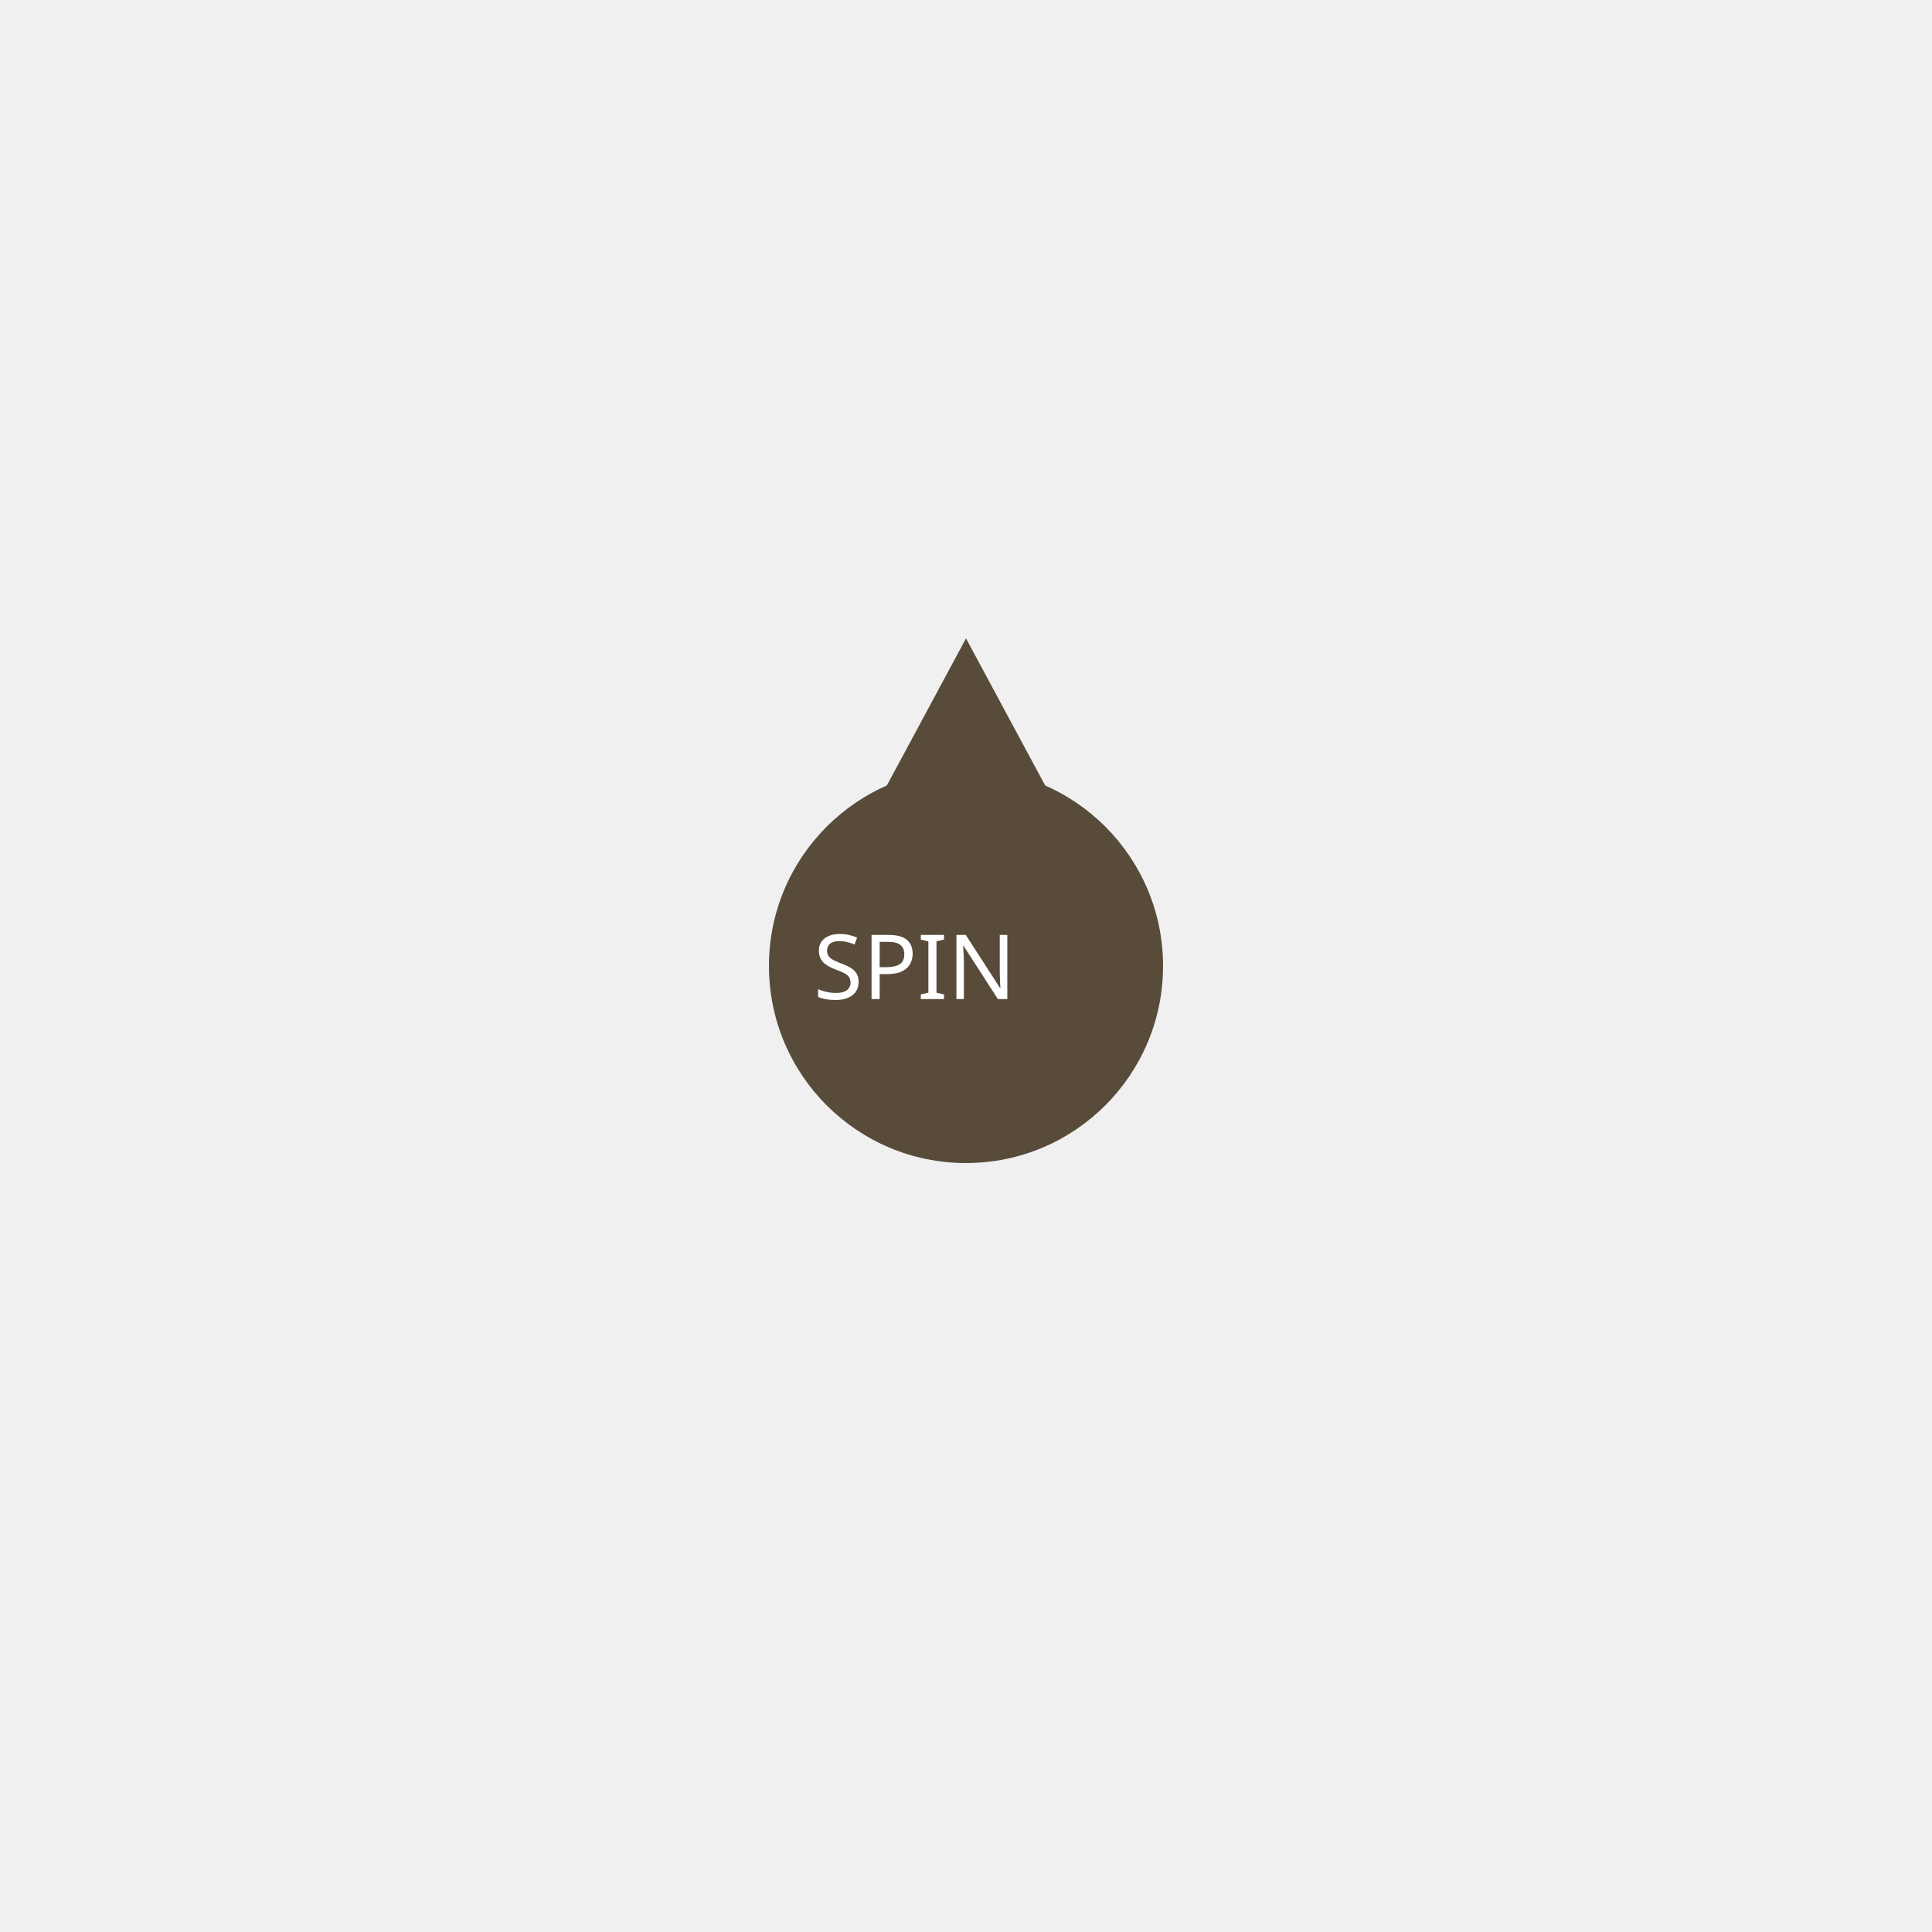
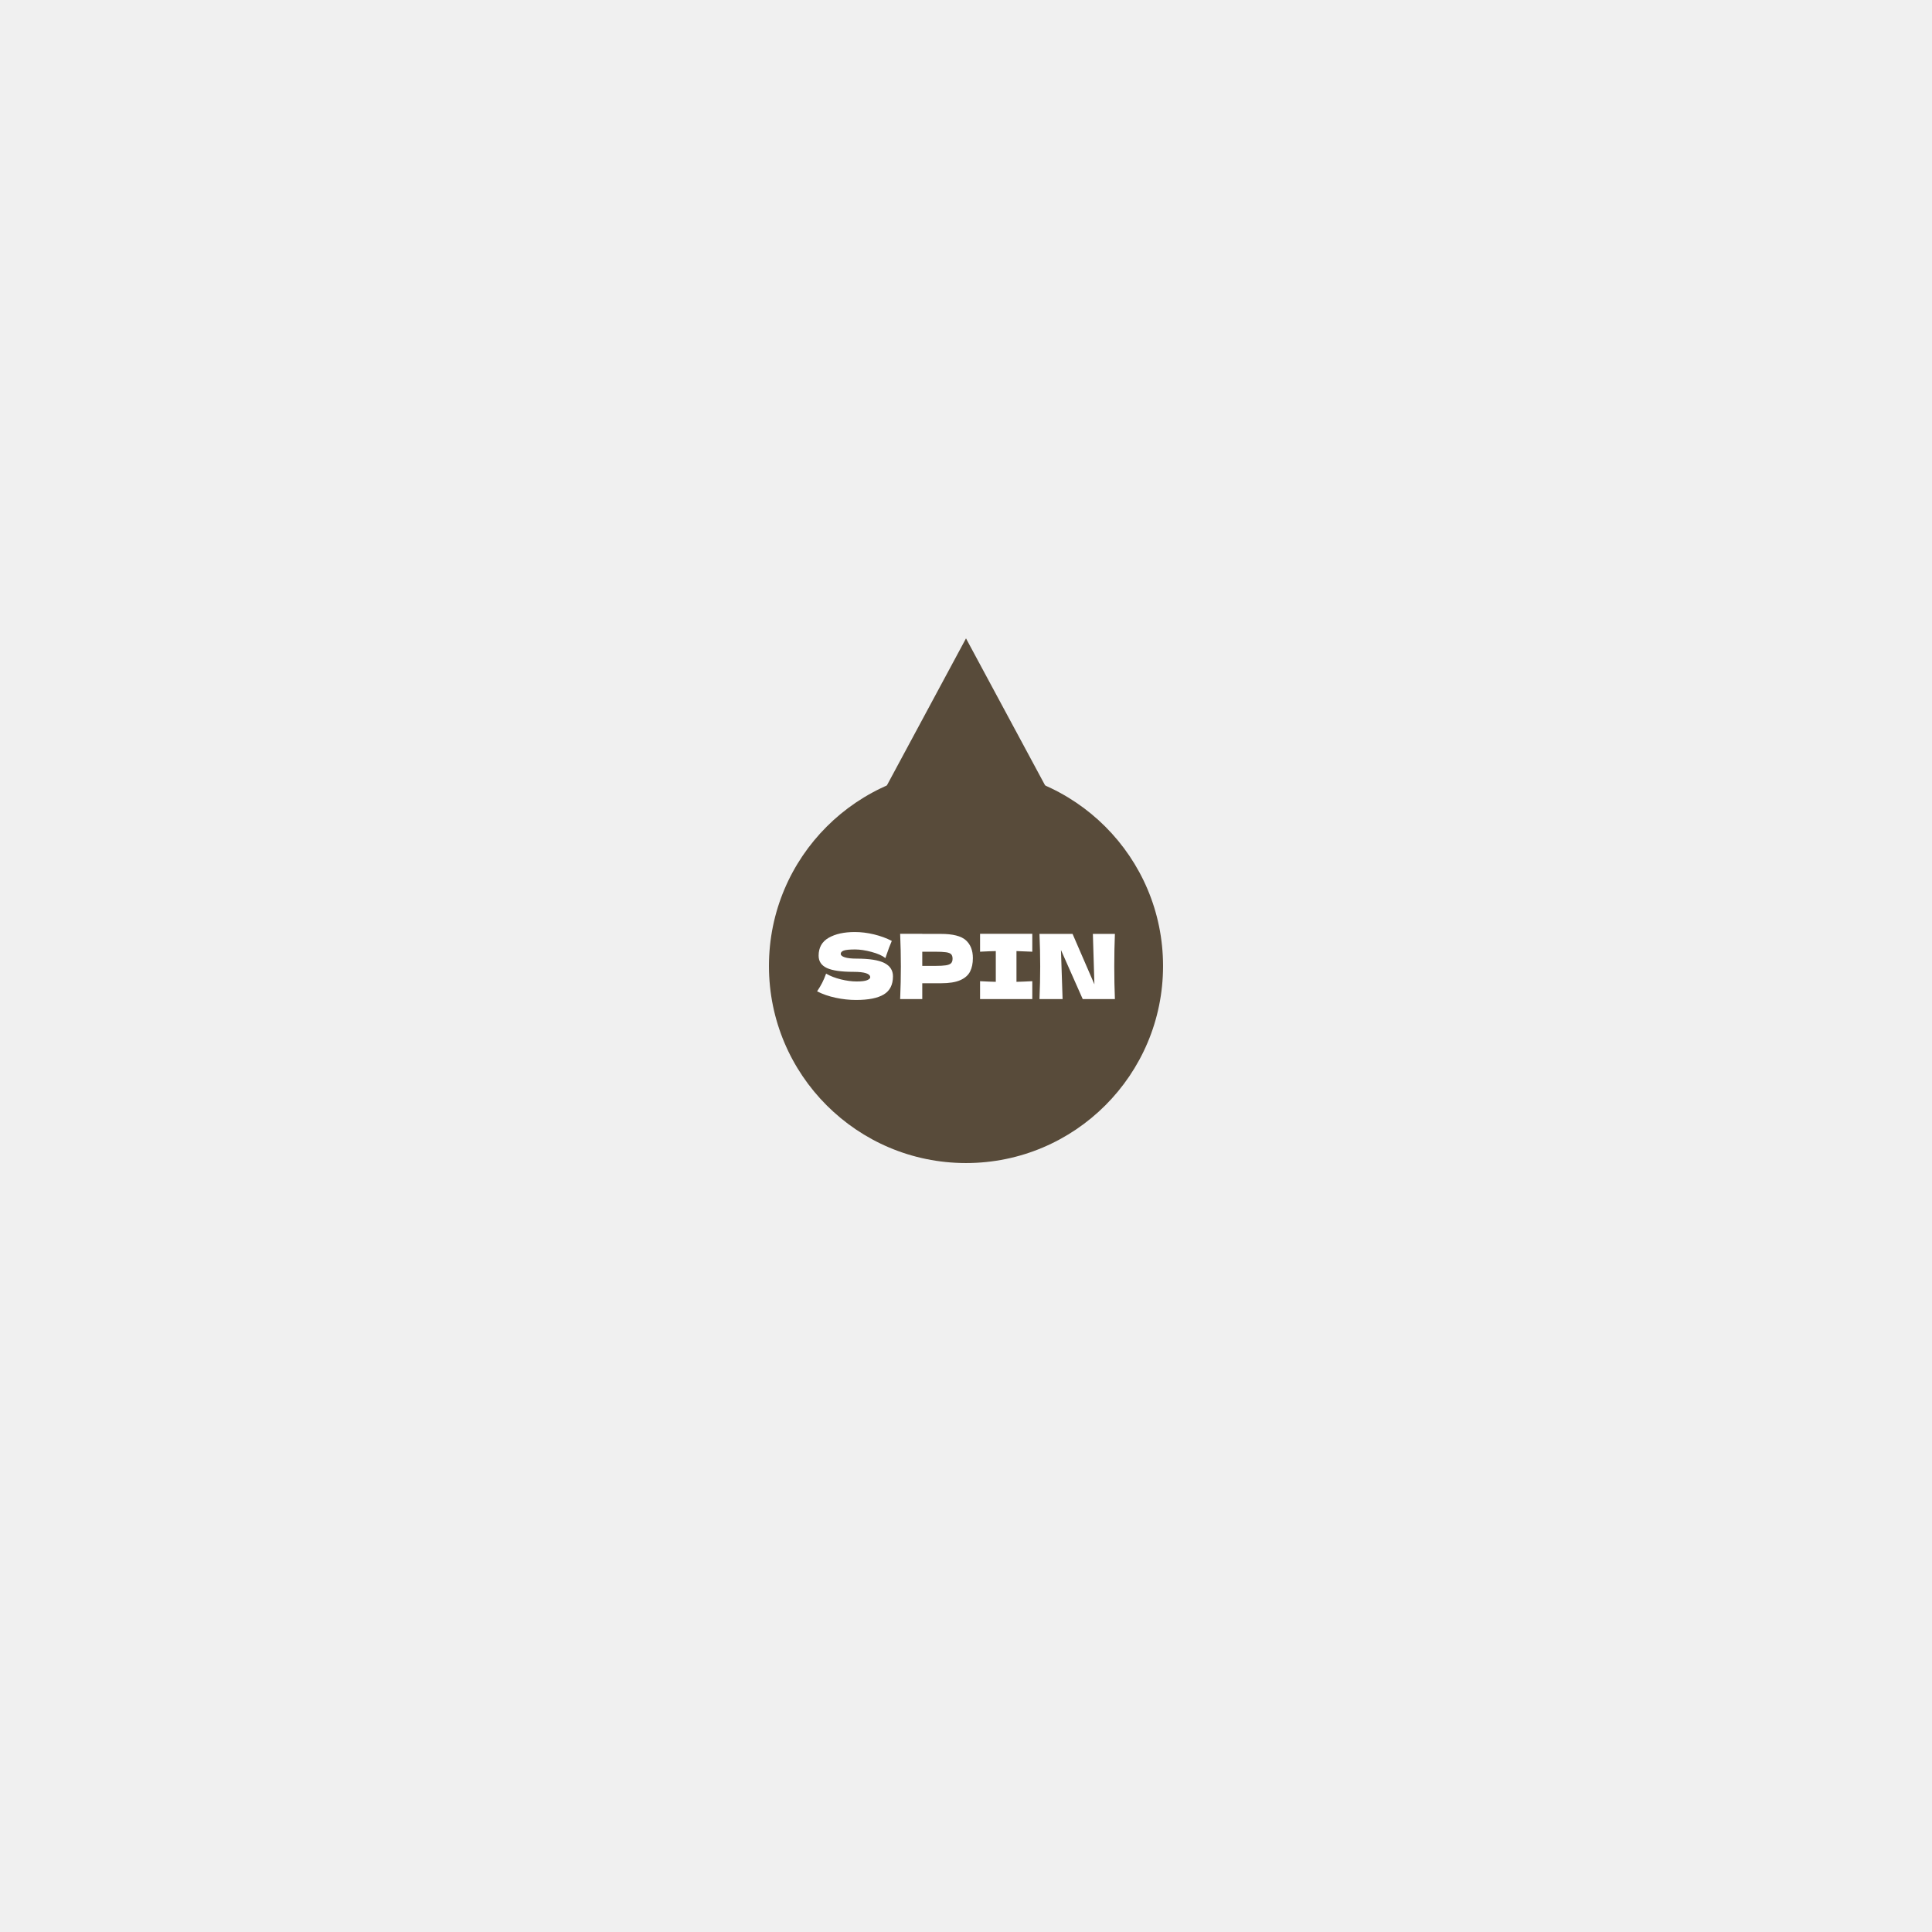
<svg xmlns="http://www.w3.org/2000/svg" width="100%" height="100%" viewBox="0 0 1500 1500" version="1.1" xml:space="preserve" style="fill-rule:evenodd;clip-rule:evenodd;stroke-linejoin:round;stroke-miterlimit:2;">
  <path d="M750,495.644l136.878,254.356l-273.756,0l136.878,-254.356Z" style="fill:#584b3a;" />
  <g>
    <circle cx="750" cy="750" r="152.99" style="fill:#584b3a;" />
-     <g transform="matrix(69.7895,0,0,69.7895,868.398,775.683)" />
-     <text x="631.602px" y="775.683px" style="font-family:'DelaGothicOne-Regular', 'Dela Gothic One';font-size:69.79px;fill:#fff;">SPIN</text>
+     <path d="M634.394,769.681c1.582,-2.373 2.896,-4.583 3.943,-6.63c1.047,-2.048 2.059,-4.42 3.036,-7.119c3.303,1.908 7.141,3.397 11.515,4.467c4.373,1.07 8.444,1.605 12.213,1.605c3.862,-0 6.584,-0.338 8.165,-1.012c1.582,-0.675 2.373,-1.408 2.373,-2.199c0,-2.838 -4.327,-4.257 -12.981,-4.257c-9.491,0 -16.377,-0.988 -20.657,-2.966c-4.281,-1.977 -6.421,-5.176 -6.421,-9.596c0,-6.281 2.606,-10.91 7.817,-13.888c5.21,-2.978 11.98,-4.466 20.308,-4.466c4.839,-0 9.806,0.616 14.9,1.849c5.095,1.233 9.689,2.92 13.784,5.06c-1.35,3.07 -2.769,6.816 -4.257,11.236c-0.28,0.93 -0.512,1.628 -0.698,2.094c-2.373,-1.908 -5.956,-3.502 -10.748,-4.781c-4.792,-1.28 -9.026,-1.919 -12.702,-1.919c-4.42,-0 -7.397,0.291 -8.933,0.872c-1.535,0.582 -2.303,1.431 -2.303,2.547c0,1.117 1.059,2.013 3.176,2.687c2.117,0.675 5.176,1.012 9.177,1.012c9.864,0 17.029,1.129 21.495,3.385c4.467,2.257 6.7,5.711 6.7,10.364c0,6.513 -2.373,11.201 -7.119,14.062c-4.745,2.862 -11.934,4.292 -21.564,4.292c-5.165,0 -10.422,-0.57 -15.773,-1.709c-5.35,-1.14 -10.166,-2.804 -14.446,-4.99Z" style="fill:#fff;fill-rule:nonzero;" />
+     <path d="M730.564,725.085c9.258,0 15.702,1.64 19.331,4.92c3.629,3.28 5.444,7.898 5.444,13.854c-0,4.094 -0.721,7.572 -2.164,10.433c-1.442,2.861 -3.978,5.095 -7.607,6.7c-3.629,1.605 -8.63,2.408 -15.004,2.408l-14.517,-0l0,12.283l-17.168,-0c0.372,-9.027 0.558,-17.471 0.558,-25.334c0,-7.863 -0.186,-16.308 -0.558,-25.334l17.168,0l0,0.07l14.517,0Zm-4.886,24.845c3.862,0 6.758,-0.151 8.689,-0.453c1.931,-0.303 3.28,-0.85 4.048,-1.64c0.768,-0.791 1.151,-1.955 1.151,-3.49c0,-1.535 -0.36,-2.687 -1.081,-3.455c-0.721,-0.767 -2.047,-1.291 -3.978,-1.57c-1.931,-0.279 -4.874,-0.419 -8.829,-0.419l-9.631,0l0,11.027l9.631,0Z" style="fill:#fff;fill-rule:nonzero;" />
+     <path d="M801.47,738.903c-5.537,-0.279 -9.631,-0.442 -12.283,-0.488l-0,23.868c2.698,-0.047 6.793,-0.209 12.283,-0.489l-0,13.889l-40.548,-0l0,-13.889c5.351,0.28 9.422,0.442 12.213,0.489l0,-23.868c-2.791,0.046 -6.862,0.209 -12.213,0.488l0,-13.888l40.548,0l-0,13.888Z" style="fill:#fff;fill-rule:nonzero;" />
+     <path d="M865.606,725.085c-0.325,7.863 -0.488,16.284 -0.488,25.264c-0,9.026 0.163,17.471 0.488,25.334l-24.984,-0l-16.889,-38.106l1.256,38.106l-17.936,-0c0.372,-9.027 0.558,-17.471 0.558,-25.334c0,-7.816 -0.186,-16.238 -0.558,-25.264l25.682,0l16.959,39.152l-1.186,-39.152l17.098,0Z" style="fill:#fff;fill-rule:nonzero;" />
  </g>
</svg>
